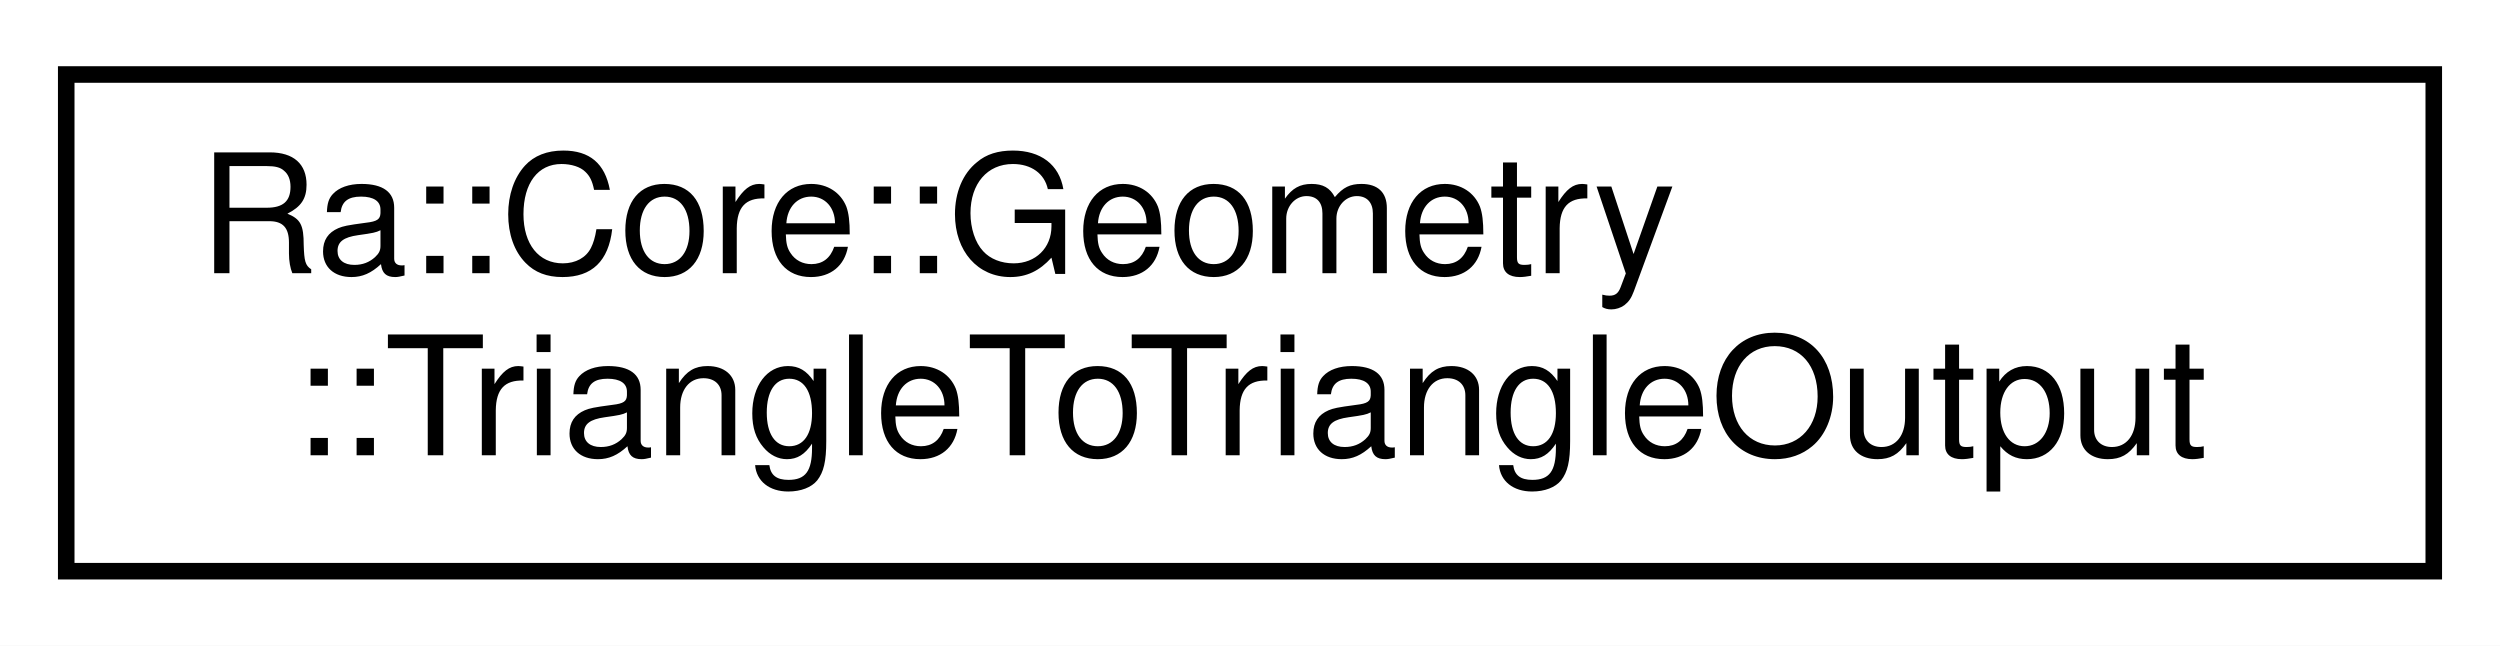
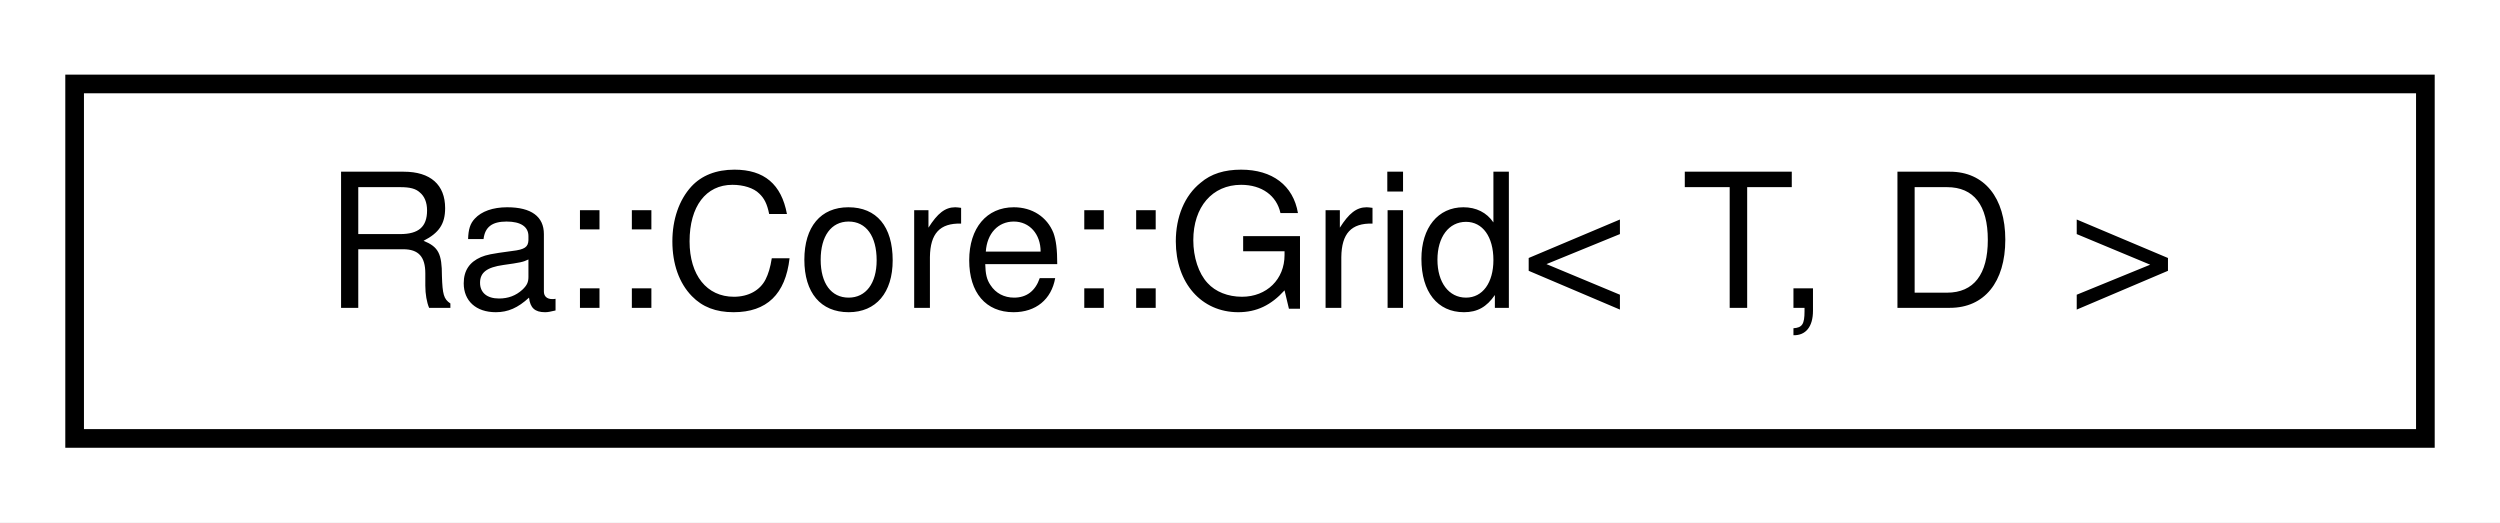
- <svg xmlns="http://www.w3.org/2000/svg" xmlns:xlink="http://www.w3.org/1999/xlink" width="151pt" height="39pt" viewBox="0.00 0.00 151.00 39.00">
-   <g id="graph0" class="graph" transform="scale(1 1) rotate(0) translate(4 35)">
-     <polygon fill="white" stroke="transparent" points="-4,4 -4,-35 147,-35 147,4 -4,4" />
+ <svg xmlns="http://www.w3.org/2000/svg" xmlns:xlink="http://www.w3.org/1999/xlink" width="134pt" height="28pt" viewBox="0.00 0.00 134.00 28.00">
+   <g id="graph0" class="graph" transform="scale(1 1) rotate(0) translate(4 24)">
+     <polygon fill="white" stroke="transparent" points="-4,4 -4,-24 130,-24 130,4 -4,4" />
    <g id="node1" class="node">
      <g id="a_node1">
-         <a xlink:href="structRa_1_1Core_1_1Geometry_1_1TriangleToTriangleOutput.html" target="_top" xlink:title="Structure holding the result of a triangle-to-triangle distance query.">
-           <polygon fill="white" stroke="black" points="0,-0.5 0,-30.5 143,-30.5 143,-0.5 0,-0.5" />
-           <text text-anchor="start" x="8" y="-18.5" font-family="Helvetica,sans-Serif" font-size="10.00">Ra::Core::Geometry</text>
-           <text text-anchor="middle" x="71.5" y="-7.5" font-family="Helvetica,sans-Serif" font-size="10.00">::TriangleToTriangleOutput</text>
+         <a xlink:href="classRa_1_1Core_1_1Grid.html" target="_top" xlink:title=" ">
+           <polygon fill="white" stroke="black" points="0,-0.5 0,-19.5 126,-19.5 126,-0.5 0,-0.5" />
+           <text text-anchor="middle" x="63" y="-7.5" font-family="Helvetica,sans-Serif" font-size="10.00">Ra::Core::Grid&lt; T, D &gt;</text>
        </a>
      </g>
    </g>
  </g>
</svg>
